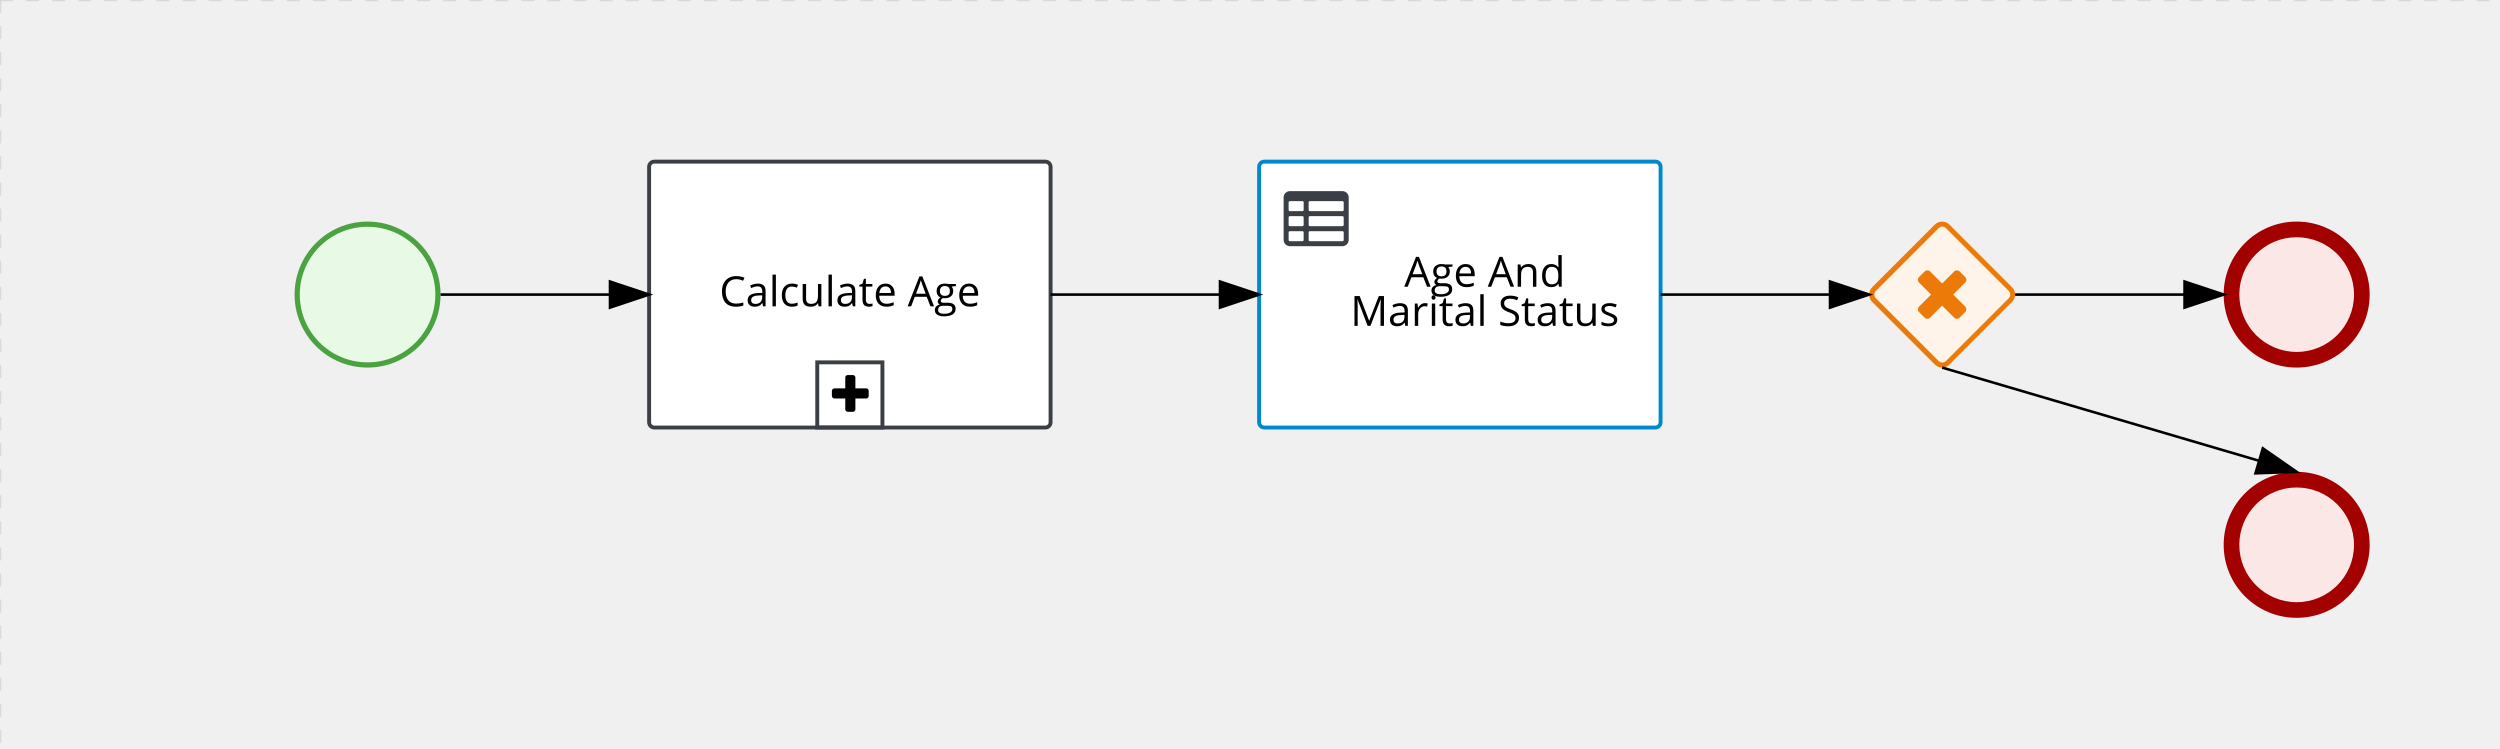
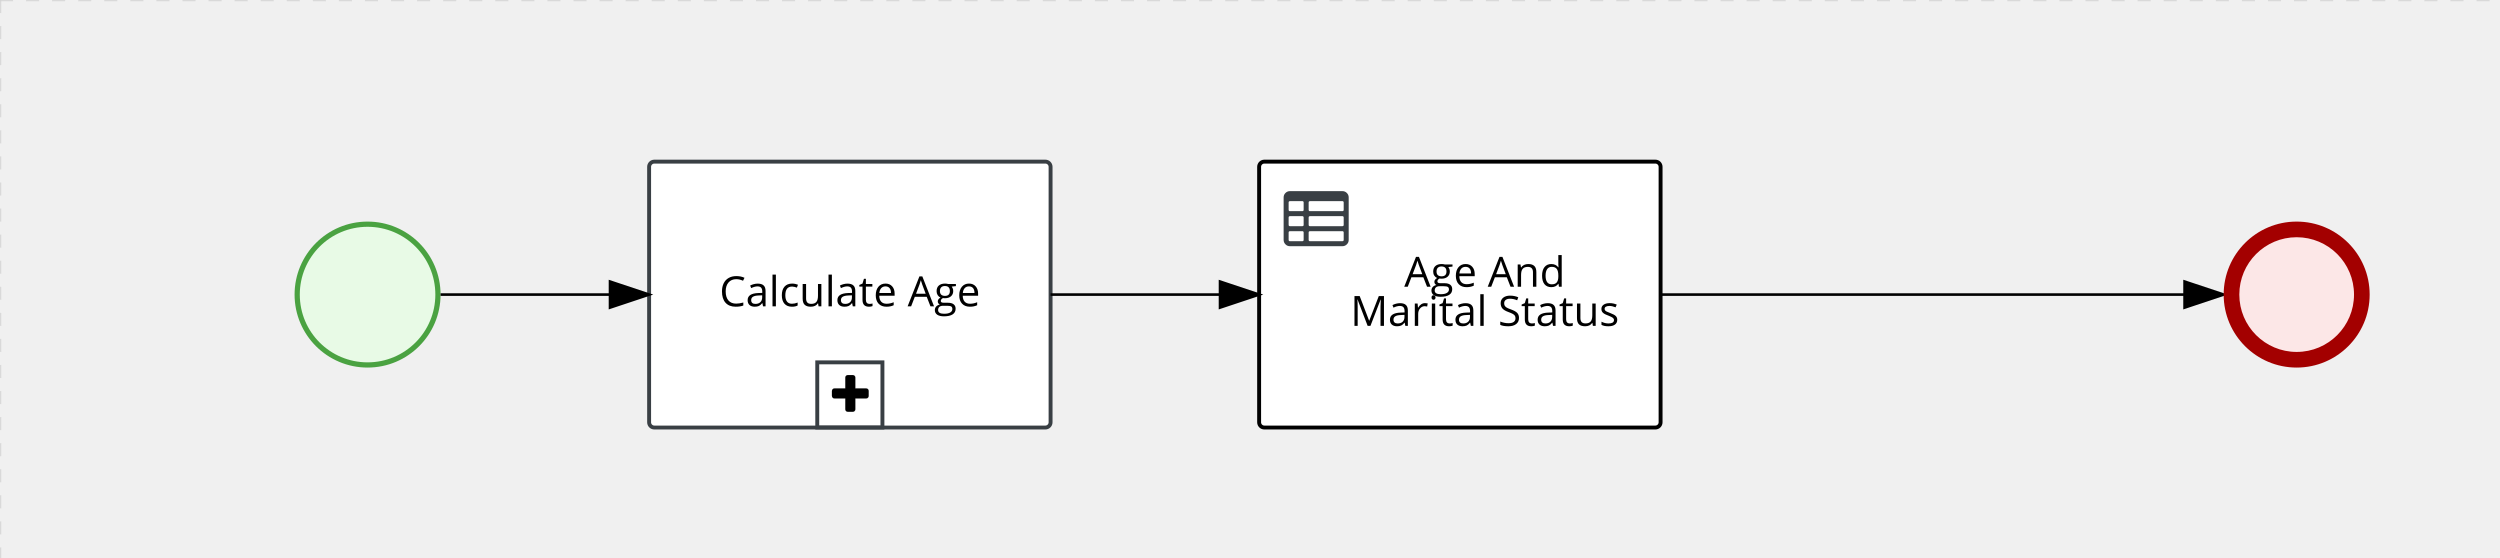
- <svg xmlns="http://www.w3.org/2000/svg" version="1.1" width="959" height="287" viewBox="0 0 959 287">
+ <svg xmlns="http://www.w3.org/2000/svg" version="1.1" width="959" height="214" viewBox="0 0 959 214">
  <defs />
  <g transform="matrix(1,0,0,1,0,0)">
    <g>
      <g>
        <g>
          <path fill="none" stroke="#d3d3d3" paint-order="fill stroke markers" d=" M 0 0 L 1200 0" stroke-miterlimit="10" stroke-opacity="0.8" stroke-dasharray="5" />
        </g>
        <g>
          <path fill="none" stroke="#d3d3d3" paint-order="fill stroke markers" d=" M 0 0 L 0 800" stroke-miterlimit="10" stroke-opacity="0.8" stroke-dasharray="5" />
        </g>
      </g>
      <g id="_309DE2AB-E5EE-454F-BAEE-805C71B9DFD7" bpmn2nodeid="_309DE2AB-E5EE-454F-BAEE-805C71B9DFD7" transform="matrix(1,0,0,1,113,85)">
        <g>
          <path fill="none" stroke="none" />
        </g>
        <g transform="matrix(0.125,0,0,0.125,0,0)">
          <g transform="matrix(1,0,0,1,0,0)">
            <path fill="#e8fae6" stroke="none" id="_309DE2AB-E5EE-454F-BAEE-805C71B9DFD7?shapeType=BACKGROUND" paint-order="stroke fill markers" d=" M 0 0 M 444 224 C 444 263.9 434.2 300.8 414.4 334.5 C 394.7 368.2 368 394.9 334.4 414.5 C 300.8 434.1 263.9 444 224 444 C 184.1 444 147.2 434.2 113.5 414.4 C 79.8 394.7 53.1 368 33.5 334.4 C 13.9 300.8 4 263.9 4 224 C 4 184.1 13.8 147.2 33.6 113.5 C 53.4 79.8 80.1 53.1 113.6 33.5 C 147.1 13.9 184.1 4 224 4 C 263.9 4 300.8 13.8 334.5 33.6 C 368.2 53.4 394.9 80.1 414.5 113.6 C 434.1 147.1 444 184.1 444 224 Z" />
          </g>
          <g>
            <g transform="matrix(1,0,0,1,0,0)">
              <g transform="matrix(1,0,0,1,0,0)">
                <path fill="rgb(74,162,65)" stroke="none" id="_309DE2AB-E5EE-454F-BAEE-805C71B9DFD7?shapeType=BORDER&amp;renderType=FILL" paint-order="stroke fill markers" d=" M 0 0 M 224 0 C 100.3 0 0 100.3 0 224 C 0 347.7 100.3 448 224 448 C 347.7 448 448 347.7 448 224 C 448 100.3 347.7 0 224 0 Z M 0 0 M 224 432 C 109.1 432 16 338.9 16 224 C 16 109.1 109.1 16 224 16 C 338.9 16 432 109.1 432 224 C 432 338.9 338.9 432 224 432 Z" />
              </g>
            </g>
          </g>
        </g>
        <g transform="matrix(1,0,0,1,28,61)" />
      </g>
      <g id="_530787F6-8247-4C77-BCB2-0A57B36B3AC3" bpmn2nodeid="_530787F6-8247-4C77-BCB2-0A57B36B3AC3" transform="matrix(1,0,0,1,249,62)">
        <g>
          <path fill="none" stroke="none" />
        </g>
        <g transform="matrix(1,0,0,1,0,0)">
          <path fill="#ffffff" stroke="none" id="_530787F6-8247-4C77-BCB2-0A57B36B3AC3?shapeType=BACKGROUND" paint-order="stroke fill markers" d=" M 2 0 L 152 0 L 152 0 A 2 2 0 0 1 154 2 L 154 100 L 154 100 A 2 2 0 0 1 152 102 L 2 102 L 2 102 A 2 2 0 0 1 0 100 L 0 2 L 0 2 A 2 2 0 0 1 2 0 Z" />
        </g>
        <g transform="matrix(1,0,0,1,0,0)">
          <path fill="none" stroke="#393f44" id="_530787F6-8247-4C77-BCB2-0A57B36B3AC3?shapeType=BORDER&amp;renderType=STROKE" paint-order="fill stroke markers" d=" M 2 0 L 152 0 L 152 0 A 2 2 0 0 1 154 2 L 154 100 L 154 100 A 2 2 0 0 1 152 102 L 2 102 L 2 102 A 2 2 0 0 1 0 100 L 0 2 L 0 2 A 2 2 0 0 1 2 0 Z" stroke-miterlimit="10" stroke-width="1.5" stroke-dasharray="" />
        </g>
        <g transform="matrix(1,0,0,1,1.5,11)">
          <g transform="matrix(1,0,0,1,0,0)">
            <g transform="matrix(1,0,0,1,63,66)">
              <path fill="none" stroke="#393f44" id="_530787F6-8247-4C77-BCB2-0A57B36B3AC3undefined" paint-order="fill stroke markers" d=" M 0 0 L 25 0 L 25 25 L 0 25 L 0 0 Z Z" stroke-miterlimit="10" stroke-width="1.5" stroke-dasharray="" />
            </g>
            <g transform="matrix(0.04,0,0,0.04,68.64,69.6)">
              <path fill="#000000" stroke="#000000" id="_530787F6-8247-4C77-BCB2-0A57B36B3AC3undefined" paint-order="fill stroke markers" d=" M 0 0 M 352 184 L 352 232 C 352 238.7 349.7 244.3 345 249 C 340.3 253.7 334.7 256 328 256 L 224 256 L 224 360 C 224 366.7 221.7 372.3 217 377 C 212.3 381.7 206.7 384 200 384 L 152 384 C 145.3 384 139.7 381.7 135 377 C 130.3 372.3 128 366.7 128 360 L 128 256 L 24 256 C 17.3 256 11.7 253.7 7 249 C 2.3 244.3 0 238.7 0 232 L 0 184 C 0 177.3 2.3 171.7 7 167 C 11.7 162.3 17.3 160 24 160 L 128 160 L 128 56 C 128 49.3 130.3 43.7 135 39 C 139.7 34.3 145.3 32 152 32 L 200 32 C 206.7 32 212.3 34.3 217 39 C 221.7 43.7 224 49.3 224 56 L 224 160 L 328 160 C 334.7 160 340.3 162.3 345 167 C 349.7 171.7 352 177.3 352 184 Z" stroke-miterlimit="10" stroke-dasharray="" />
            </g>
          </g>
        </g>
        <g transform="matrix(1,0,0,1,13.32,11)">
          <g transform="matrix(1,0,0,1,0,0)">
            <g transform="matrix(1,0,0,1,63,66)">
              <path fill="none" stroke="none" />
            </g>
            <g transform="matrix(0.04,0,0,0.04,68.64,69.6)">
              <path fill="none" stroke="none" />
            </g>
            <g transform="matrix(0.04,0,0,0.04,40.32,71.04)">
              <path fill="none" stroke="none" />
            </g>
            <g transform="matrix(0.04,0,0,0.04,39.36,72)">
              <path fill="none" stroke="none" />
            </g>
          </g>
        </g>
        <g transform="matrix(1,0,0,1,26.96484,43.5)">
          <text fill="#000000" stroke="none" font-family="Open Sans" font-size="12pt" font-style="normal" font-weight="normal" text-decoration="normal" x="50.035" y="12" text-anchor="middle" dominant-baseline="alphabetic">Calculate Age</text>
        </g>
      </g>
      <g id="_E3C6625B-2FCB-4D22-89FC-4547EFD1FA25" bpmn2nodeid="_E3C6625B-2FCB-4D22-89FC-4547EFD1FA25" transform="matrix(1,0,0,1,483,62)">
        <g>
          <path fill="none" stroke="none" />
        </g>
        <g transform="matrix(1,0,0,1,0,0)">
          <path fill="#ffffff" stroke="none" id="_E3C6625B-2FCB-4D22-89FC-4547EFD1FA25?shapeType=BACKGROUND" paint-order="stroke fill markers" d=" M 2 0 L 152 0 L 152 0 A 2 2 0 0 1 154 2 L 154 100 L 154 100 A 2 2 0 0 1 152 102 L 2 102 L 2 102 A 2 2 0 0 1 0 100 L 0 2 L 0 2 A 2 2 0 0 1 2 0 Z" />
        </g>
        <g transform="matrix(1,0,0,1,0,0)">
-           <path fill="none" stroke="rgb(0,136,206)" id="_E3C6625B-2FCB-4D22-89FC-4547EFD1FA25?shapeType=BORDER&amp;renderType=STROKE" paint-order="fill stroke markers" d=" M 2 0 L 152 0 L 152 0 A 2 2 0 0 1 154 2 L 154 100 L 154 100 A 2 2 0 0 1 152 102 L 2 102 L 2 102 A 2 2 0 0 1 0 100 L 0 2 L 0 2 A 2 2 0 0 1 2 0 Z" stroke-miterlimit="10" stroke-width="1.5" stroke-dasharray="" />
+           <path fill="none" stroke="rgb(0,0,0)" id="_E3C6625B-2FCB-4D22-89FC-4547EFD1FA25?shapeType=BORDER&amp;renderType=STROKE" paint-order="fill stroke markers" d=" M 2 0 L 152 0 L 152 0 A 2 2 0 0 1 154 2 L 154 100 L 154 100 A 2 2 0 0 1 152 102 L 2 102 L 2 102 A 2 2 0 0 1 0 100 L 0 2 L 0 2 A 2 2 0 0 1 2 0 Z" stroke-miterlimit="10" stroke-width="1.5" stroke-dasharray="" />
        </g>
        <g>
          <g transform="matrix(0.06,0,0,0.06,9.4,9.4)">
            <g transform="matrix(1,0,0,1,0,0)">
              <path fill="#393f44" stroke="none" id="_E3C6625B-2FCB-4D22-89FC-4547EFD1FA25undefined" paint-order="stroke fill markers" d=" M 0 0 M 128 344 L 128 296 C 128 293.7 127.2 291.8 125.8 290.2 C 124.4 288.6 122.4 288 120 288 L 40 288 C 37.7 288 35.8 288.8 34.2 290.2 C 32.6 291.6 32 293.7 32 296 L 32 344 C 32 346.3 32.8 348.2 34.2 349.8 C 35.6 351.4 37.6 352 40 352 L 120 352 C 122.3 352 124.2 351.2 125.8 349.8 C 127.4 348.4 128 346.3 128 344 Z M 0 0 M 128 248 L 128 200 C 128 197.7 127.2 195.8 125.8 194.2 C 124.4 192.6 122.4 192 120 192 L 40 192 C 37.7 192 35.8 192.8 34.2 194.2 C 32.6 195.6 32 197.7 32 200 L 32 248 C 32 250.3 32.8 252.2 34.2 253.8 C 35.6 255.4 37.6 256 40 256 L 120 256 C 122.3 256 124.2 255.2 125.8 253.8 C 127.4 252.4 128 250.3 128 248 Z M 0 0 M 376 352 C 378.3 352 380.2 351.2 381.8 349.8 C 383.4 348.4 384 346.4 384 344 L 384 296 C 384 293.7 383.2 291.8 381.8 290.2 C 380.4 288.6 378.4 288 376 288 L 168 288 C 165.7 288 163.8 288.8 162.2 290.2 C 160.6 291.6 160 293.6 160 296 L 160 344 C 160 346.3 160.8 348.2 162.2 349.8 C 163.6 351.4 165.6 352 168 352 L 376 352 Z M 0 0 M 128 152 L 128 104 C 128 101.7 127.2 99.8 125.8 98.2 C 124.4 96.6 122.3 96 120 96 L 40 96 C 37.7 96 35.8 96.8 34.2 98.2 C 32.6 99.6 32 101.7 32 104 L 32 152 C 32 154.3 32.8 156.2 34.2 157.8 C 35.6 159.4 37.6 160 40 160 L 120 160 C 122.3 160 124.2 159.2 125.8 157.8 C 127.4 156.4 128 154.3 128 152 Z M 0 0 M 376 256 C 378.3 256 380.2 255.2 381.8 253.8 C 383.4 252.4 384 250.4 384 248 L 384 200 C 384 197.7 383.2 195.8 381.8 194.2 C 380.4 192.6 378.4 192 376 192 L 168 192 C 165.7 192 163.8 192.8 162.2 194.2 C 160.6 195.6 160 197.6 160 200 L 160 248 C 160 250.3 160.8 252.2 162.2 253.8 C 163.6 255.4 165.6 256 168 256 L 376 256 Z M 0 0 M 376 160 C 378.3 160 380.2 159.2 381.8 157.8 C 383.4 156.4 384 154.4 384 152 L 384 104 C 384 101.7 383.2 99.8 381.8 98.2 C 380.4 96.6 378.3 96 376 96 L 168 96 C 165.7 96 163.8 96.8 162.2 98.2 C 160.6 99.6 160 101.6 160 104 L 160 152 C 160 154.3 160.8 156.2 162.2 157.8 C 163.6 159.4 165.6 160 168 160 L 376 160 Z M 0 0 M 416 72 L 416 344 C 416 355 412.1 364.4 404.2 372.2 C 396.3 380 387 384 376 384 L 40 384 C 29 384 19.6 380.1 11.8 372.2 C 4 364.3 0 355 0 344 L 0 72 C 0 61 3.9 51.6 11.8 43.8 C 19.7 36 29 32 40 32 L 376 32 C 387 32 396.4 35.9 404.2 43.8 C 412 51.7 416 61 416 72 Z" />
            </g>
          </g>
        </g>
        <g transform="matrix(1,0,0,1,35,36)">
          <text fill="#000000" stroke="none" font-family="Open Sans" font-size="12pt" font-style="normal" font-weight="normal" text-decoration="normal" x="51.551" y="12" text-anchor="middle" dominant-baseline="alphabetic">    Age And      </text>
          <text fill="#000000" stroke="none" font-family="Open Sans" font-size="12pt" font-style="normal" font-weight="normal" text-decoration="normal" x="51.551" y="27" text-anchor="middle" dominant-baseline="alphabetic">Marital Status</text>
        </g>
      </g>
      <g id="_9F5DFABF-F8DC-4476-BAFC-94F05EB11836" bpmn2nodeid="_9F5DFABF-F8DC-4476-BAFC-94F05EB11836">
        <g>
          <path fill="none" stroke="#000000" paint-order="fill stroke markers" d=" M 169 113 L 234 113" stroke-miterlimit="10" stroke-dasharray="" />
        </g>
        <g transform="matrix(1,0,0,1,169,113)" />
        <g transform="matrix(6.123233995736766e-17,1,-1,6.123233995736766e-17,249,108)">
          <path fill="#000000" stroke="#000000" paint-order="fill stroke markers" d=" M 10 15 L 0 15 L 5 0 Z" stroke-miterlimit="10" stroke-dasharray="" />
        </g>
        <g transform="matrix(1,0,0,1,169,103)" />
      </g>
      <g id="_115701C7-357C-4462-8F1A-EB2137CF4A63" bpmn2nodeid="_115701C7-357C-4462-8F1A-EB2137CF4A63">
        <g>
          <path fill="none" stroke="#000000" paint-order="fill stroke markers" d=" M 403 113 L 468 113" stroke-miterlimit="10" stroke-dasharray="" />
        </g>
        <g transform="matrix(1,0,0,1,403,113)" />
        <g transform="matrix(6.123233995736766e-17,1,-1,6.123233995736766e-17,483,108)">
          <path fill="#000000" stroke="#000000" paint-order="fill stroke markers" d=" M 10 15 L 0 15 L 5 0 Z" stroke-miterlimit="10" stroke-dasharray="" />
        </g>
        <g transform="matrix(1,0,0,1,403,103)" />
      </g>
      <g transform="matrix(1,0,0,1,113,85)" />
      <g transform="matrix(1,0,0,1,249,62)" />
-       <g id="_0F784094-D20A-4D6F-99E0-67BBC6C14018" bpmn2nodeid="_0F784094-D20A-4D6F-99E0-67BBC6C14018" transform="matrix(1,0,0,1,717,85)">
-         <g>
-           <path fill="none" stroke="none" />
-         </g>
-         <g transform="matrix(0.125,0,0,0.125,0,0)">
-           <g transform="matrix(1,0,0,1,0,0)">
-             <path fill="#fef4ea" stroke="none" id="_0F784094-D20A-4D6F-99E0-67BBC6C14018?shapeType=BACKGROUND" paint-order="stroke fill markers" d=" M 0 0 M 224.4 4.3 C 216.4 4.3 208.4 7.3 202.3 13.4 L 13.5 202.2 C 1.3 214.4 1.3 234.2 13.5 246.4 L 202.2 435.1 C 208.3 441.2 216.4 444.2 224.3 444.2 C 232.2 444.2 240.3 441.2 246.4 435.1 L 435.1 246.4 C 447.3 234.2 447.3 214.4 435.1 202.2 L 246.5 13.4 C 240.4 7.3 232.4 4.3 224.4 4.3 L 224.4 4.3 Z" />
-           </g>
-           <g>
-             <g transform="matrix(1,0,0,1,0,0)">
-               <g transform="matrix(1,0,0,1,0,0)">
-                 <path fill="rgb(236,122,8)" stroke="none" id="_0F784094-D20A-4D6F-99E0-67BBC6C14018?shapeType=BORDER&amp;renderType=FILL" paint-order="stroke fill markers" d=" M 0 0 M 20.8 212.7 L 213.3 20.2 C 219.6 13.9 229.7 13.9 235.9 20.2 L 428.4 212.7 C 434.7 219 434.7 229.1 428.4 235.3 L 235.9 427.8 C 229.6 434.1 219.5 434.1 213.3 427.8 L 20.8 235.3 C 14.5 229.1 14.5 218.9 20.8 212.7 L 20.8 212.7 Z M 0 0 M 0 224 C 0 232.1 3.1 240.3 9.3 246.5 L 201.5 438.7 C 213.9 451.1 234.1 451.1 246.5 438.7 L 438.7 246.5 C 444.9 240.3 448 232.1 448 224 C 448 215.9 444.9 207.7 438.7 201.5 L 246.5 9.3 C 234.1 -3.1 213.9 -3.1 201.5 9.3 L 9.3 201.5 C 3.1 207.7 0 215.9 0 224 L 0 224 Z" />
-               </g>
-             </g>
-           </g>
-           <g>
-             <g transform="matrix(1,0,0,1,0,0)">
-               <g transform="matrix(1,0,0,1,0,0)">
-                 <path fill="#ec7a08" stroke="none" id="_0F784094-D20A-4D6F-99E0-67BBC6C14018undefined" paint-order="stroke fill markers" d=" M 0 0 M 298.2 269.2 C 298.2 272.6 297.1 275.3 294.7 277.7 L 277.7 294.7 C 275.3 297.1 272.6 298.2 269.2 298.2 C 265.8 298.2 263.1 297.1 260.7 294.7 L 224 258 L 187.2 294.8 C 184.8 297.2 182.1 298.3 178.7 298.3 C 175.3 298.3 172.6 297.2 170.2 294.8 L 153.2 277.8 C 150.8 275.4 149.7 272.7 149.7 269.3 C 149.7 265.9 150.8 263.2 153.2 260.8 L 190 224 L 153.2 187.2 C 150.8 184.8 149.7 182 149.7 178.7 C 149.7 175.3 150.8 172.5 153.2 170.2 L 170.2 153.2 C 172.6 150.8 175.3 149.7 178.7 149.7 C 182.1 149.7 184.8 150.8 187.2 153.2 L 224 190 L 260.8 153.2 C 263.2 150.8 265.9 149.7 269.3 149.7 C 272.7 149.7 275.4 150.8 277.8 153.2 L 294.8 170.2 C 297.2 172.5 298.3 175.3 298.3 178.7 C 298.3 182 297.2 184.8 294.8 187.2 L 258 224 L 294.8 260.8 C 297.1 263.1 298.2 265.9 298.2 269.2 Z" />
-               </g>
-             </g>
-           </g>
-         </g>
-         <g transform="matrix(1,0,0,1,28,61)" />
-       </g>
      <g id="_54A1815F-7887-4F4A-BE27-AD136E62A4A0" bpmn2nodeid="_54A1815F-7887-4F4A-BE27-AD136E62A4A0">
        <g>
-           <path fill="none" stroke="#000000" paint-order="fill stroke markers" d=" M 637 113 L 702 113" stroke-miterlimit="10" stroke-dasharray="" />
+           <path fill="none" stroke="#000000" paint-order="fill stroke markers" d=" M 637 113 L 838 113" stroke-miterlimit="10" stroke-dasharray="" />
        </g>
        <g transform="matrix(1,0,0,1,637,113)" />
-         <g transform="matrix(6.123233995736766e-17,1,-1,6.123233995736766e-17,717,108)">
+         <g transform="matrix(6.123233995736766e-17,1,-1,6.123233995736766e-17,853,108)">
          <path fill="#000000" stroke="#000000" paint-order="fill stroke markers" d=" M 10 15 L 0 15 L 5 0 Z" stroke-miterlimit="10" stroke-dasharray="" />
        </g>
-         <g transform="matrix(1,0,0,1,637,103)" />
+         <g transform="matrix(1,0,0,1,645,103)" />
      </g>
-       <g transform="matrix(1,0,0,1,717,85)" />
      <g id="_E7052615-654B-49A8-B538-8297DA1635F8" bpmn2nodeid="_E7052615-654B-49A8-B538-8297DA1635F8" transform="matrix(1,0,0,1,853,85)">
        <g>
          <path fill="none" stroke="none" />
        </g>
        <g transform="matrix(0.125,0,0,0.125,0,0)">
          <g transform="matrix(1,0,0,1,0,0)">
            <path fill="#fce7e7" stroke="none" id="_E7052615-654B-49A8-B538-8297DA1635F8?shapeType=BACKGROUND" paint-order="stroke fill markers" d=" M 0 0 M 444 224 C 444 263.9 434.2 300.8 414.4 334.5 C 394.7 368.2 368 394.9 334.4 414.5 C 300.8 434.1 263.9 444 224 444 C 184.1 444 147.2 434.2 113.5 414.4 C 79.8 394.7 53.1 368 33.5 334.4 C 13.9 300.8 4 263.9 4 224 C 4 184.1 13.8 147.2 33.6 113.5 C 53.4 79.8 80.1 53.1 113.6 33.5 C 147.1 13.9 184.1 4 224 4 C 263.9 4 300.8 13.8 334.5 33.6 C 368.2 53.4 394.9 80.1 414.5 113.6 C 434.1 147.1 444 184.1 444 224 Z" />
          </g>
          <g>
            <g transform="matrix(1,0,0,1,0,0)">
              <g transform="matrix(1,0,0,1,0,0)">
                <path fill="rgb(163,0,0)" stroke="none" id="_E7052615-654B-49A8-B538-8297DA1635F8?shapeType=BORDER&amp;renderType=FILL" paint-order="stroke fill markers" d=" M 0 0 M 224 0 C 100.3 0 0 100.3 0 224 C 0 347.7 100.3 448 224 448 C 347.7 448 448 347.7 448 224 C 448 100.3 347.7 0 224 0 Z M 0 0 M 224 400 C 126.8 400 48 321.2 48 224 C 48 126.8 126.8 48 224 48 C 321.2 48 400 126.8 400 224 C 400 321.2 321.2 400 224 400 Z" />
              </g>
            </g>
          </g>
        </g>
        <g transform="matrix(1,0,0,1,28,61)" />
      </g>
-       <g id="_5706F736-07E6-445E-9F5D-7FC935D31DC8" bpmn2nodeid="_5706F736-07E6-445E-9F5D-7FC935D31DC8">
-         <g>
-           <path fill="none" stroke="#000000" paint-order="fill stroke markers" d=" M 773 113 L 838 113" stroke-miterlimit="10" stroke-dasharray="" />
-         </g>
-         <g transform="matrix(1,0,0,1,773,113)" />
-         <g transform="matrix(6.123233995736766e-17,1,-1,6.123233995736766e-17,853,108)">
-           <path fill="#000000" stroke="#000000" paint-order="fill stroke markers" d=" M 10 15 L 0 15 L 5 0 Z" stroke-miterlimit="10" stroke-dasharray="" />
-         </g>
-         <g transform="matrix(1,0,0,1,773,103)" />
-       </g>
      <g transform="matrix(1,0,0,1,853,85)" />
-       <g id="_41465FA1-38CA-450F-A85A-2286BB53A21A" bpmn2nodeid="_41465FA1-38CA-450F-A85A-2286BB53A21A" transform="matrix(1,0,0,1,853,181)">
-         <g>
-           <path fill="none" stroke="none" />
-         </g>
-         <g transform="matrix(0.125,0,0,0.125,0,0)">
-           <g transform="matrix(1,0,0,1,0,0)">
-             <path fill="#fce7e7" stroke="none" id="_41465FA1-38CA-450F-A85A-2286BB53A21A?shapeType=BACKGROUND" paint-order="stroke fill markers" d=" M 0 0 M 444 224 C 444 263.9 434.2 300.8 414.4 334.5 C 394.7 368.2 368 394.9 334.4 414.5 C 300.8 434.1 263.9 444 224 444 C 184.1 444 147.2 434.2 113.5 414.4 C 79.8 394.7 53.1 368 33.5 334.4 C 13.9 300.8 4 263.9 4 224 C 4 184.1 13.8 147.2 33.6 113.5 C 53.4 79.8 80.1 53.1 113.6 33.5 C 147.1 13.9 184.1 4 224 4 C 263.9 4 300.8 13.8 334.5 33.6 C 368.2 53.4 394.9 80.1 414.5 113.6 C 434.1 147.1 444 184.1 444 224 Z" />
-           </g>
-           <g>
-             <g transform="matrix(1,0,0,1,0,0)">
-               <g transform="matrix(1,0,0,1,0,0)">
-                 <path fill="rgb(163,0,0)" stroke="none" id="_41465FA1-38CA-450F-A85A-2286BB53A21A?shapeType=BORDER&amp;renderType=FILL" paint-order="stroke fill markers" d=" M 0 0 M 224 0 C 100.3 0 0 100.3 0 224 C 0 347.7 100.3 448 224 448 C 347.7 448 448 347.7 448 224 C 448 100.3 347.7 0 224 0 Z M 0 0 M 224 400 C 126.8 400 48 321.2 48 224 C 48 126.8 126.8 48 224 48 C 321.2 48 400 126.8 400 224 C 400 321.2 321.2 400 224 400 Z" />
-               </g>
-             </g>
-           </g>
-         </g>
-         <g transform="matrix(1,0,0,1,28,61)" />
-       </g>
-       <g id="_B8FD92CA-7653-4181-8F35-DC4238467E60" bpmn2nodeid="_B8FD92CA-7653-4181-8F35-DC4238467E60">
-         <g>
-           <path fill="none" stroke="rgb(0,0,0)" paint-order="fill stroke markers" d=" M 745 141 L 866.61 176.768" stroke-miterlimit="10" stroke-dasharray="" />
-         </g>
-         <g transform="matrix(1,0,0,1,745,141)" />
-         <g transform="matrix(-0.2821663,0.9593655,-0.9593655,-0.2821663,882.4108,176.2032)">
-           <path fill="rgb(0,0,0)" stroke="rgb(0,0,0)" paint-order="fill stroke markers" d=" M 10 15 L 0 15 L 5 0 Z" stroke-miterlimit="10" stroke-dasharray="" />
-         </g>
-         <g transform="matrix(1,0,0,1,747.8217,151.4063)" />
-       </g>
-       <g transform="matrix(1,0,0,1,853,181)" />
      <g transform="matrix(1,0,0,1,483,62)" />
    </g>
  </g>
</svg>
